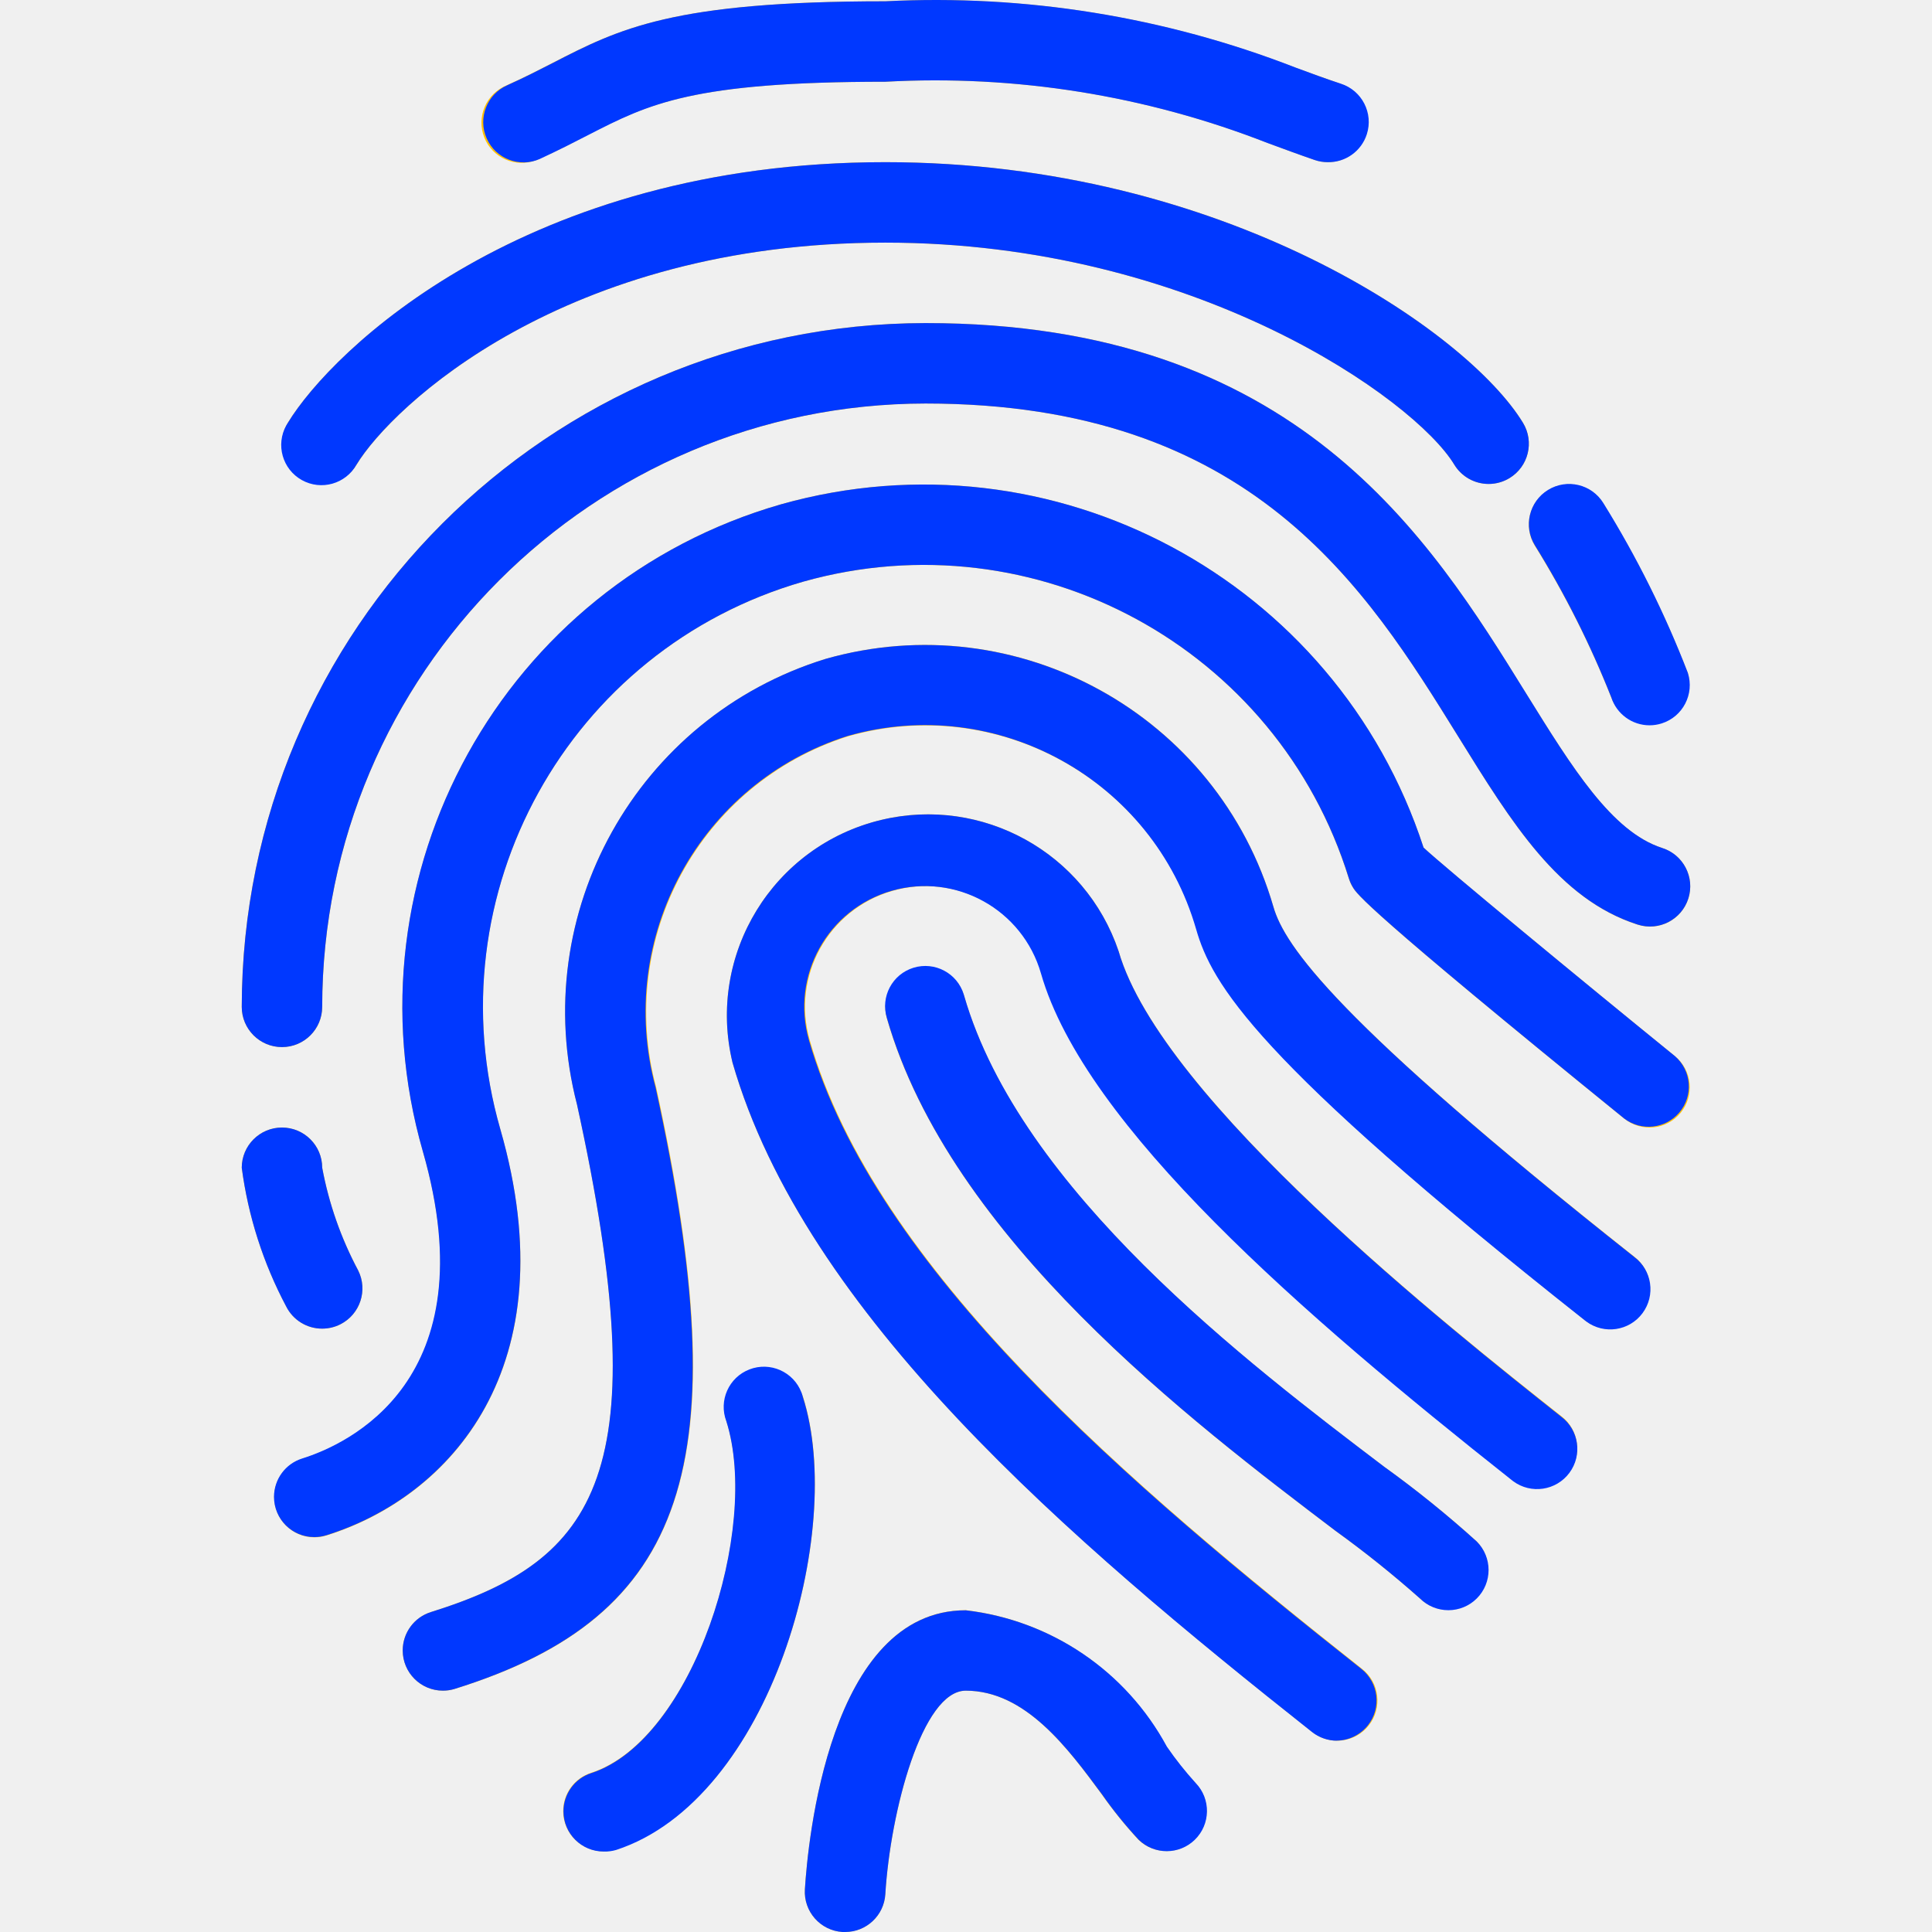
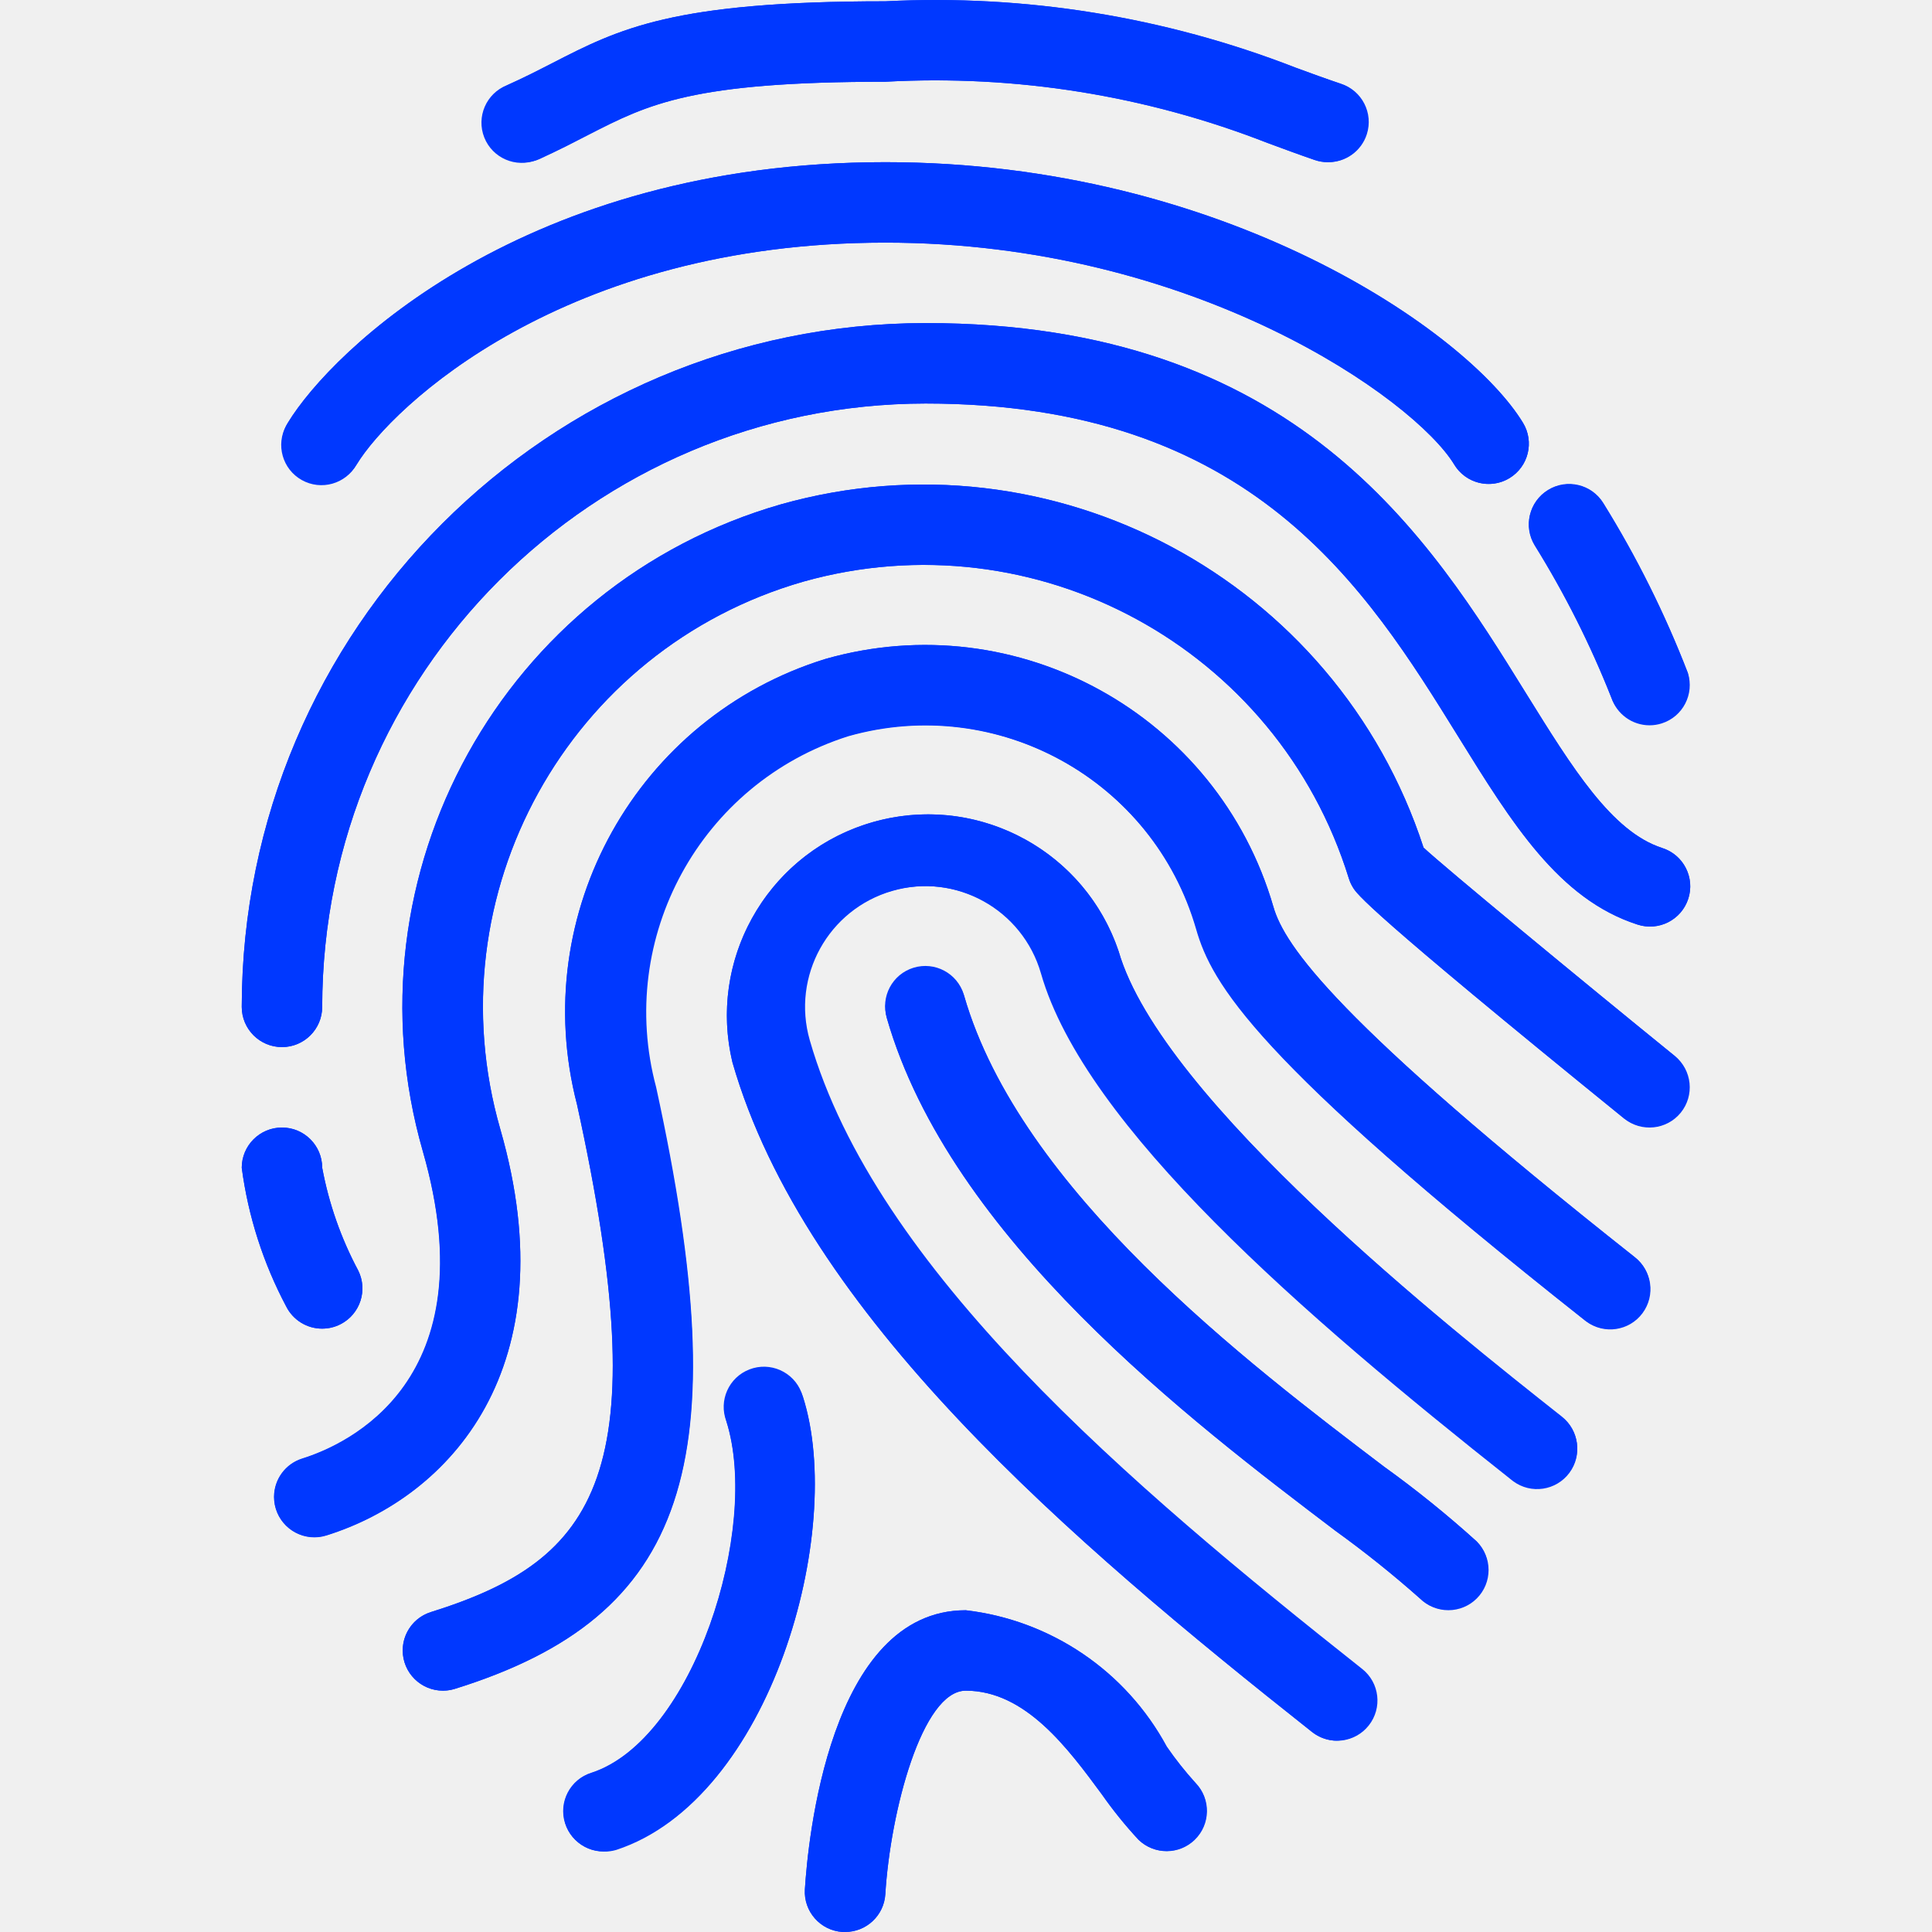
- <svg xmlns="http://www.w3.org/2000/svg" width="84" height="84" viewBox="0 0 84 84" fill="none">
+ <svg xmlns="http://www.w3.org/2000/svg" width="84" height="84" viewBox="0 0 84 84" fill="#0038FF">
  <g clip-path="url(#clip0)">
-     <path d="M48.636 41.36C47.093 36.784 42.133 34.324 37.556 35.867C33.267 37.313 30.79 41.792 31.847 46.194C34.995 57.138 46.509 66.96 57.054 75.305C57.812 75.905 58.912 75.777 59.511 75.02C60.111 74.263 59.984 73.162 59.226 72.563C49.104 64.553 38.069 55.176 35.208 45.228C34.407 42.442 36.017 39.534 38.804 38.733C41.59 37.932 44.498 39.542 45.299 42.329C47.209 48.974 56.705 57.187 65.739 64.336C66.496 64.936 67.596 64.808 68.196 64.051C68.796 63.294 68.668 62.194 67.911 61.594C63.141 57.827 50.507 47.831 48.636 41.36Z" fill="#FFC107" />
-     <path d="M61.892 36.852C58.09 25.194 45.771 18.61 33.966 21.923C21.897 25.386 14.921 37.978 18.384 50.047C18.386 50.055 18.389 50.064 18.391 50.073C21.263 60.048 15.107 62.815 13.145 63.423C12.223 63.713 11.711 64.695 12.001 65.616C12.291 66.538 13.273 67.05 14.194 66.76C19.542 65.088 24.736 59.464 21.753 49.104C18.811 38.895 24.703 28.234 34.912 25.293C34.917 25.291 34.923 25.29 34.928 25.288C45.022 22.451 55.54 28.172 58.642 38.188C58.684 38.324 58.742 38.454 58.817 38.576C58.999 38.877 59.373 39.51 70.615 48.632C71.364 49.241 72.466 49.127 73.076 48.378C73.685 47.628 73.571 46.527 72.822 45.917C68.737 42.602 62.766 37.673 61.892 36.852Z" fill="#FFC107" />
-     <path d="M55.365 39.426C52.95 31.085 44.244 26.267 35.893 28.649C27.694 31.181 22.935 39.713 25.089 48.02C28.622 64.109 25.981 67.823 18.734 70.09C17.812 70.379 17.3 71.361 17.59 72.283C17.88 73.204 18.862 73.716 19.783 73.427C29.909 70.279 32.109 63.661 28.527 47.267C26.787 40.767 30.466 34.047 36.88 32.011C43.378 30.166 50.147 33.916 52.028 40.405C52.728 42.79 54.585 46.064 68.908 57.4C69.665 58 70.765 57.872 71.365 57.115C71.965 56.358 71.837 55.258 71.08 54.658C58.079 44.375 55.855 41.119 55.365 39.426Z" fill="#FFC107" />
-     <path d="M60.178 63.77C54.26 59.279 44.354 51.766 41.916 43.294C41.634 42.371 40.656 41.851 39.732 42.134C38.831 42.41 38.311 43.35 38.555 44.26C41.311 53.85 51.797 61.804 58.062 66.557C59.335 67.474 60.56 68.454 61.734 69.495C62.429 70.166 63.536 70.147 64.207 69.452C64.862 68.775 64.862 67.7 64.207 67.022C62.926 65.863 61.581 64.777 60.178 63.77Z" fill="#FFC107" />
-     <path d="M50.713 75.934C48.946 72.655 45.69 70.444 41.99 70.009C36.044 70.009 35.124 80.118 34.995 82.143C34.935 83.107 35.668 83.936 36.632 83.997H36.743C37.669 83.998 38.435 83.279 38.492 82.356C38.713 78.754 40.091 73.507 41.99 73.507C44.582 73.507 46.422 76.004 47.898 78.009C48.385 78.704 48.919 79.365 49.496 79.988C50.191 80.659 51.298 80.64 51.969 79.945C52.624 79.268 52.624 78.193 51.969 77.516C51.517 77.016 51.097 76.488 50.713 75.934Z" fill="#FFC107" />
-     <path d="M34.914 60.733C34.586 59.825 33.583 59.356 32.675 59.684C31.82 59.994 31.345 60.906 31.581 61.783C33.078 66.459 30.137 75.637 25.712 77.075C24.79 77.363 24.277 78.344 24.565 79.266C24.854 80.188 25.835 80.701 26.757 80.413C26.769 80.409 26.781 80.405 26.793 80.401C33.522 78.233 36.768 66.543 34.914 60.733Z" fill="#FFC107" />
-     <path d="M72.259 36.865C70.073 36.166 68.355 33.368 66.365 30.174C62.154 23.368 56.379 14.046 40.241 14.046C23.829 14.066 10.53 27.365 10.511 43.777C10.511 44.743 11.294 45.526 12.26 45.526C13.226 45.526 14.009 44.743 14.009 43.777C14.024 29.295 25.76 17.56 40.241 17.544C54.431 17.544 59.401 25.568 63.396 32.018C65.746 35.813 67.775 39.09 71.182 40.195C72.097 40.504 73.089 40.011 73.397 39.096C73.706 38.181 73.214 37.189 72.299 36.881C72.287 36.877 72.275 36.873 72.262 36.869L72.259 36.865Z" fill="#FFC107" />
-     <path d="M14.008 57.767C14.974 57.767 15.757 56.984 15.757 56.019C15.757 55.747 15.694 55.478 15.572 55.235C14.826 53.836 14.298 52.331 14.008 50.772C14.008 49.806 13.226 49.023 12.26 49.023C11.294 49.023 10.511 49.806 10.511 50.772C10.791 52.881 11.447 54.923 12.445 56.802C12.742 57.394 13.347 57.767 14.008 57.767Z" fill="#FFC107" />
-     <path d="M13.099 20.787C13.924 21.289 15 21.029 15.503 20.204C15.504 20.202 15.505 20.201 15.506 20.199C17.024 17.695 24.502 10.549 38.492 10.549C51.937 10.549 61.504 17.359 63.228 20.199C63.729 21.025 64.805 21.288 65.631 20.787C66.457 20.285 66.719 19.21 66.218 18.384C63.819 14.431 53.224 7.051 38.492 7.051C22.826 7.051 14.428 15.232 12.512 18.387C12.012 19.212 12.275 20.286 13.099 20.787Z" fill="#FFC107" />
-     <path d="M23.452 6.897C24.253 6.548 24.932 6.198 25.575 5.848C28.206 4.522 30.098 3.554 38.492 3.554C44.16 3.241 49.829 4.149 55.117 6.215C55.785 6.464 56.456 6.712 57.159 6.953C57.343 7.017 57.535 7.05 57.729 7.051C58.695 7.053 59.48 6.271 59.481 5.306C59.483 4.557 59.008 3.891 58.299 3.648C57.621 3.414 56.977 3.176 56.334 2.948C50.658 0.735 44.577 -0.251 38.492 0.056C29.244 0.056 26.929 1.245 23.991 2.753C23.4 3.057 22.77 3.379 22.036 3.707C21.138 4.064 20.7 5.081 21.056 5.979C21.413 6.876 22.43 7.314 23.328 6.958C23.373 6.94 23.419 6.919 23.463 6.897H23.452Z" fill="#FFC107" />
-     <path d="M70.052 30.318C70.38 31.226 71.383 31.696 72.291 31.367C73.146 31.058 73.621 30.146 73.385 29.268C72.393 26.699 71.162 24.228 69.709 21.888C69.203 21.066 68.126 20.809 67.303 21.315C66.48 21.821 66.223 22.898 66.729 23.721C68.031 25.817 69.143 28.024 70.052 30.318Z" fill="#FFC107" />
-     <path d="M58.128 75.683C57.734 75.682 57.352 75.549 57.044 75.305C46.498 66.956 34.995 57.138 31.847 46.194C30.72 41.498 33.613 36.778 38.309 35.65C42.71 34.594 47.19 37.071 48.636 41.36C50.496 47.827 63.13 57.827 67.873 61.59C68.648 62.166 68.811 63.261 68.235 64.037C67.659 64.812 66.564 64.975 65.788 64.399C65.76 64.378 65.731 64.356 65.704 64.333C56.67 57.184 47.166 48.974 45.26 42.325C44.46 39.54 41.552 37.931 38.767 38.731C35.981 39.532 34.372 42.44 35.173 45.225C38.034 55.172 49.069 64.55 59.188 72.559C59.945 73.159 60.073 74.259 59.474 75.016C59.141 75.435 58.635 75.68 58.1 75.679L58.128 75.683Z" fill="#0038FF" />
-     <path d="M13.659 66.83C12.693 66.828 11.911 66.044 11.913 65.078C11.915 64.315 12.41 63.641 13.138 63.413C15.093 62.801 21.249 60.034 18.384 50.062C14.913 37.995 21.882 25.399 33.949 21.929C33.954 21.927 33.961 21.925 33.966 21.924C45.773 18.607 58.093 25.193 61.895 36.852C62.766 37.67 68.737 42.602 72.822 45.918C73.553 46.549 73.634 47.653 73.002 48.384C72.398 49.084 71.354 49.192 70.618 48.632C59.373 39.506 58.999 38.873 58.817 38.572C58.745 38.452 58.687 38.322 58.646 38.188C55.543 28.17 45.024 22.449 34.928 25.288C24.717 28.222 18.818 38.879 21.752 49.09C21.752 49.091 21.752 49.092 21.753 49.093C24.733 59.45 19.542 65.078 14.191 66.75C14.018 66.804 13.839 66.831 13.659 66.83Z" fill="#0038FF" />
-     <path d="M19.255 73.507C18.289 73.505 17.508 72.721 17.509 71.755C17.511 70.992 18.006 70.318 18.734 70.09C25.981 67.823 28.618 64.102 25.086 48.02C22.933 39.713 27.692 31.182 35.89 28.649C44.241 26.273 52.943 31.088 55.365 39.426C55.851 41.115 58.072 44.371 71.052 54.648C71.828 55.223 71.99 56.319 71.414 57.094C70.839 57.87 69.743 58.032 68.968 57.456C68.939 57.435 68.911 57.413 68.883 57.39C54.543 46.05 52.686 42.773 52.004 40.395C50.129 33.899 43.353 30.145 36.852 32C30.431 34.038 26.752 40.769 28.503 47.275C32.102 63.672 29.902 70.272 19.759 73.433C19.595 73.483 19.426 73.508 19.255 73.507Z" fill="#0038FF" />
-     <path d="M62.976 70.009C62.512 70.01 62.066 69.827 61.738 69.499C60.564 68.457 59.338 67.475 58.065 66.557C51.801 61.804 41.315 53.85 38.559 44.26C38.276 43.336 38.795 42.358 39.719 42.075C40.643 41.793 41.62 42.312 41.903 43.236C41.909 43.255 41.915 43.275 41.92 43.294C44.368 51.765 54.26 59.278 60.178 63.769C61.582 64.779 62.928 65.866 64.21 67.026C64.892 67.71 64.891 68.817 64.207 69.499C63.88 69.825 63.438 70.008 62.976 70.009Z" fill="#0038FF" />
-     <path d="M36.743 84H36.631C35.667 83.94 34.935 83.11 34.995 82.146C35.12 80.121 36.044 70.013 41.99 70.013C45.697 70.444 48.961 72.657 50.734 75.941C51.115 76.496 51.534 77.024 51.986 77.522C52.657 78.217 52.638 79.324 51.943 79.995C51.265 80.65 50.191 80.65 49.513 79.995C48.935 79.374 48.401 78.714 47.915 78.019C46.425 76.004 44.585 73.507 41.99 73.507C40.094 73.507 38.712 78.754 38.492 82.36C38.435 83.283 37.668 84.002 36.743 84Z" fill="#0038FF" />
-     <path d="M26.25 80.502C25.285 80.504 24.5 79.723 24.498 78.757C24.497 77.996 24.987 77.322 25.712 77.089C30.133 75.651 33.057 66.473 31.581 61.797C31.235 60.895 31.686 59.884 32.588 59.538C33.489 59.192 34.501 59.643 34.847 60.545C34.872 60.611 34.893 60.679 34.91 60.748C36.768 66.557 33.511 78.236 26.789 80.433C26.614 80.484 26.433 80.507 26.25 80.502Z" fill="#0038FF" />
-     <path d="M12.26 45.526C11.294 45.526 10.511 44.743 10.511 43.777C10.53 27.365 23.829 14.066 40.241 14.047C56.379 14.047 62.154 23.368 66.369 30.174C68.359 33.382 70.076 36.156 72.262 36.866C73.184 37.154 73.697 38.135 73.409 39.057C73.121 39.979 72.139 40.492 71.218 40.204C71.205 40.2 71.193 40.196 71.181 40.192C67.775 39.087 65.746 35.809 63.396 32.014C59.401 25.568 54.431 17.544 40.241 17.544C25.759 17.56 14.024 29.296 14.008 43.777C14.008 44.743 13.226 45.526 12.26 45.526Z" fill="#0038FF" />
-     <path d="M14.008 57.767C13.345 57.769 12.739 57.395 12.442 56.802C11.444 54.923 10.79 52.881 10.511 50.772C10.511 49.806 11.294 49.023 12.26 49.023C13.226 49.023 14.009 49.806 14.009 50.772C14.299 52.331 14.826 53.836 15.572 55.235C16.005 56.099 15.656 57.149 14.792 57.582C14.549 57.704 14.28 57.767 14.008 57.767Z" fill="#0038FF" />
-     <path d="M64.725 21.042C64.113 21.042 63.545 20.723 63.228 20.199C61.507 17.359 51.937 10.549 38.492 10.549C24.502 10.549 17.024 17.695 15.502 20.199C15.031 21.042 13.966 21.344 13.122 20.872C12.279 20.401 11.978 19.335 12.449 18.492C12.47 18.455 12.492 18.419 12.515 18.384C14.428 15.232 22.826 7.051 38.493 7.051C53.225 7.051 63.819 14.431 66.219 18.387C66.719 19.213 66.455 20.289 65.629 20.789C65.356 20.954 65.043 21.042 64.725 21.042Z" fill="#0038FF" />
-     <path d="M57.73 7.051C57.535 7.052 57.343 7.02 57.159 6.957C56.46 6.716 55.781 6.464 55.113 6.219C49.827 4.152 44.16 3.243 38.492 3.554C30.098 3.554 28.206 4.522 25.593 5.862C24.95 6.194 24.267 6.541 23.47 6.911C22.585 7.303 21.551 6.903 21.16 6.018C20.768 5.133 21.169 4.099 22.053 3.707C22.791 3.375 23.418 3.053 24.012 2.749C26.929 1.245 29.248 0.056 38.492 0.056C44.575 -0.254 50.655 0.728 56.331 2.938C56.974 3.176 57.618 3.417 58.296 3.638C59.216 3.933 59.722 4.918 59.427 5.837C59.191 6.572 58.501 7.066 57.73 7.051Z" fill="#0038FF" />
-     <path d="M71.72 31.535C70.96 31.535 70.287 31.042 70.055 30.318C69.147 28.02 68.035 25.807 66.732 23.707C66.226 22.884 66.483 21.807 67.306 21.301C68.129 20.795 69.206 21.051 69.712 21.875C71.164 24.215 72.393 26.685 73.385 29.255C73.678 30.175 73.171 31.159 72.251 31.452C72.079 31.507 71.9 31.535 71.72 31.535Z" fill="#0038FF" />
+     <path d="M48.636 41.36C47.093 36.784 42.133 34.324 37.556 35.867C33.267 37.313 30.79 41.792 31.847 46.194C34.995 57.138 46.509 66.96 57.054 75.305C57.812 75.905 58.912 75.777 59.511 75.02C60.111 74.263 59.984 73.162 59.226 72.563C49.104 64.553 38.069 55.176 35.208 45.228C34.407 42.442 36.017 39.534 38.804 38.733C41.59 37.932 44.498 39.542 45.299 42.329C47.209 48.974 56.705 57.187 65.739 64.336C66.496 64.936 67.596 64.808 68.196 64.051C68.796 63.294 68.668 62.194 67.911 61.594C63.141 57.827 50.507 47.831 48.636 41.36Z" />
+     <path d="M61.892 36.852C58.09 25.194 45.771 18.61 33.966 21.923C21.897 25.386 14.921 37.978 18.384 50.047C18.386 50.055 18.389 50.064 18.391 50.073C21.263 60.048 15.107 62.815 13.145 63.423C12.223 63.713 11.711 64.695 12.001 65.616C12.291 66.538 13.273 67.05 14.194 66.76C19.542 65.088 24.736 59.464 21.753 49.104C18.811 38.895 24.703 28.234 34.912 25.293C34.917 25.291 34.923 25.29 34.928 25.288C45.022 22.451 55.54 28.172 58.642 38.188C58.684 38.324 58.742 38.454 58.817 38.576C58.999 38.877 59.373 39.51 70.615 48.632C71.364 49.241 72.466 49.127 73.076 48.378C73.685 47.628 73.571 46.527 72.822 45.917C68.737 42.602 62.766 37.673 61.892 36.852Z" />
+     <path d="M55.365 39.426C52.95 31.085 44.244 26.267 35.893 28.649C27.694 31.181 22.935 39.713 25.089 48.02C28.622 64.109 25.981 67.823 18.734 70.09C17.812 70.379 17.3 71.361 17.59 72.283C17.88 73.204 18.862 73.716 19.783 73.427C29.909 70.279 32.109 63.661 28.527 47.267C26.787 40.767 30.466 34.047 36.88 32.011C43.378 30.166 50.147 33.916 52.028 40.405C52.728 42.79 54.585 46.064 68.908 57.4C69.665 58 70.765 57.872 71.365 57.115C71.965 56.358 71.837 55.258 71.08 54.658C58.079 44.375 55.855 41.119 55.365 39.426Z" />
+     <path d="M60.178 63.77C54.26 59.279 44.354 51.766 41.916 43.294C41.634 42.371 40.656 41.851 39.732 42.134C38.831 42.41 38.311 43.35 38.555 44.26C41.311 53.85 51.797 61.804 58.062 66.557C59.335 67.474 60.56 68.454 61.734 69.495C62.429 70.166 63.536 70.147 64.207 69.452C64.862 68.775 64.862 67.7 64.207 67.022C62.926 65.863 61.581 64.777 60.178 63.77Z" />
+     <path d="M50.713 75.934C48.946 72.655 45.69 70.444 41.99 70.009C36.044 70.009 35.124 80.118 34.995 82.143C34.935 83.107 35.668 83.936 36.632 83.997H36.743C37.669 83.998 38.435 83.279 38.492 82.356C38.713 78.754 40.091 73.507 41.99 73.507C44.582 73.507 46.422 76.004 47.898 78.009C48.385 78.704 48.919 79.365 49.496 79.988C50.191 80.659 51.298 80.64 51.969 79.945C52.624 79.268 52.624 78.193 51.969 77.516C51.517 77.016 51.097 76.488 50.713 75.934Z" />
+     <path d="M34.914 60.733C34.586 59.825 33.583 59.356 32.675 59.684C31.82 59.994 31.345 60.906 31.581 61.783C33.078 66.459 30.137 75.637 25.712 77.075C24.79 77.363 24.277 78.344 24.565 79.266C24.854 80.188 25.835 80.701 26.757 80.413C26.769 80.409 26.781 80.405 26.793 80.401C33.522 78.233 36.768 66.543 34.914 60.733Z" />
+     <path d="M72.259 36.865C70.073 36.166 68.355 33.368 66.365 30.174C62.154 23.368 56.379 14.046 40.241 14.046C23.829 14.066 10.53 27.365 10.511 43.777C10.511 44.743 11.294 45.526 12.26 45.526C13.226 45.526 14.009 44.743 14.009 43.777C14.024 29.295 25.76 17.56 40.241 17.544C54.431 17.544 59.401 25.568 63.396 32.018C65.746 35.813 67.775 39.09 71.182 40.195C72.097 40.504 73.089 40.011 73.397 39.096C73.706 38.181 73.214 37.189 72.299 36.881C72.287 36.877 72.275 36.873 72.262 36.869L72.259 36.865Z" />
+     <path d="M14.008 57.767C14.974 57.767 15.757 56.984 15.757 56.019C15.757 55.747 15.694 55.478 15.572 55.235C14.826 53.836 14.298 52.331 14.008 50.772C14.008 49.806 13.226 49.023 12.26 49.023C11.294 49.023 10.511 49.806 10.511 50.772C10.791 52.881 11.447 54.923 12.445 56.802C12.742 57.394 13.347 57.767 14.008 57.767Z" />
+     <path d="M13.099 20.787C13.924 21.289 15 21.029 15.503 20.204C15.504 20.202 15.505 20.201 15.506 20.199C17.024 17.695 24.502 10.549 38.492 10.549C51.937 10.549 61.504 17.359 63.228 20.199C63.729 21.025 64.805 21.288 65.631 20.787C66.457 20.285 66.719 19.21 66.218 18.384C63.819 14.431 53.224 7.051 38.492 7.051C22.826 7.051 14.428 15.232 12.512 18.387C12.012 19.212 12.275 20.286 13.099 20.787Z" />
+     <path d="M23.452 6.897C24.253 6.548 24.932 6.198 25.575 5.848C28.206 4.522 30.098 3.554 38.492 3.554C44.16 3.241 49.829 4.149 55.117 6.215C55.785 6.464 56.456 6.712 57.159 6.953C57.343 7.017 57.535 7.05 57.729 7.051C58.695 7.053 59.48 6.271 59.481 5.306C59.483 4.557 59.008 3.891 58.299 3.648C57.621 3.414 56.977 3.176 56.334 2.948C50.658 0.735 44.577 -0.251 38.492 0.056C29.244 0.056 26.929 1.245 23.991 2.753C23.4 3.057 22.77 3.379 22.036 3.707C21.138 4.064 20.7 5.081 21.056 5.979C21.413 6.876 22.43 7.314 23.328 6.958C23.373 6.94 23.419 6.919 23.463 6.897H23.452Z" />
+     <path d="M70.052 30.318C70.38 31.226 71.383 31.696 72.291 31.367C73.146 31.058 73.621 30.146 73.385 29.268C72.393 26.699 71.162 24.228 69.709 21.888C69.203 21.066 68.126 20.809 67.303 21.315C66.48 21.821 66.223 22.898 66.729 23.721C68.031 25.817 69.143 28.024 70.052 30.318Z" />
+     <path d="M58.128 75.683C57.734 75.682 57.352 75.549 57.044 75.305C46.498 66.956 34.995 57.138 31.847 46.194C30.72 41.498 33.613 36.778 38.309 35.65C42.71 34.594 47.19 37.071 48.636 41.36C50.496 47.827 63.13 57.827 67.873 61.59C68.648 62.166 68.811 63.261 68.235 64.037C67.659 64.812 66.564 64.975 65.788 64.399C65.76 64.378 65.731 64.356 65.704 64.333C56.67 57.184 47.166 48.974 45.26 42.325C44.46 39.54 41.552 37.931 38.767 38.731C35.981 39.532 34.372 42.44 35.173 45.225C38.034 55.172 49.069 64.55 59.188 72.559C59.945 73.159 60.073 74.259 59.474 75.016C59.141 75.435 58.635 75.68 58.1 75.679L58.128 75.683Z" />
+     <path d="M13.659 66.83C12.693 66.828 11.911 66.044 11.913 65.078C11.915 64.315 12.41 63.641 13.138 63.413C15.093 62.801 21.249 60.034 18.384 50.062C14.913 37.995 21.882 25.399 33.949 21.929C33.954 21.927 33.961 21.925 33.966 21.924C45.773 18.607 58.093 25.193 61.895 36.852C62.766 37.67 68.737 42.602 72.822 45.918C73.553 46.549 73.634 47.653 73.002 48.384C72.398 49.084 71.354 49.192 70.618 48.632C59.373 39.506 58.999 38.873 58.817 38.572C58.745 38.452 58.687 38.322 58.646 38.188C55.543 28.17 45.024 22.449 34.928 25.288C24.717 28.222 18.818 38.879 21.752 49.09C21.752 49.091 21.752 49.092 21.753 49.093C24.733 59.45 19.542 65.078 14.191 66.75C14.018 66.804 13.839 66.831 13.659 66.83Z" />
+     <path d="M19.255 73.507C18.289 73.505 17.508 72.721 17.509 71.755C17.511 70.992 18.006 70.318 18.734 70.09C25.981 67.823 28.618 64.102 25.086 48.02C22.933 39.713 27.692 31.182 35.89 28.649C44.241 26.273 52.943 31.088 55.365 39.426C55.851 41.115 58.072 44.371 71.052 54.648C71.828 55.223 71.99 56.319 71.414 57.094C70.839 57.87 69.743 58.032 68.968 57.456C68.939 57.435 68.911 57.413 68.883 57.39C54.543 46.05 52.686 42.773 52.004 40.395C50.129 33.899 43.353 30.145 36.852 32C30.431 34.038 26.752 40.769 28.503 47.275C32.102 63.672 29.902 70.272 19.759 73.433C19.595 73.483 19.426 73.508 19.255 73.507Z" />
+     <path d="M62.976 70.009C62.512 70.01 62.066 69.827 61.738 69.499C60.564 68.457 59.338 67.475 58.065 66.557C51.801 61.804 41.315 53.85 38.559 44.26C38.276 43.336 38.795 42.358 39.719 42.075C40.643 41.793 41.62 42.312 41.903 43.236C41.909 43.255 41.915 43.275 41.92 43.294C44.368 51.765 54.26 59.278 60.178 63.769C61.582 64.779 62.928 65.866 64.21 67.026C64.892 67.71 64.891 68.817 64.207 69.499C63.88 69.825 63.438 70.008 62.976 70.009Z" />
+     <path d="M36.743 84H36.631C35.667 83.94 34.935 83.11 34.995 82.146C35.12 80.121 36.044 70.013 41.99 70.013C45.697 70.444 48.961 72.657 50.734 75.941C51.115 76.496 51.534 77.024 51.986 77.522C52.657 78.217 52.638 79.324 51.943 79.995C51.265 80.65 50.191 80.65 49.513 79.995C48.935 79.374 48.401 78.714 47.915 78.019C46.425 76.004 44.585 73.507 41.99 73.507C40.094 73.507 38.712 78.754 38.492 82.36C38.435 83.283 37.668 84.002 36.743 84Z" />
+     <path d="M26.25 80.502C25.285 80.504 24.5 79.723 24.498 78.757C24.497 77.996 24.987 77.322 25.712 77.089C30.133 75.651 33.057 66.473 31.581 61.797C31.235 60.895 31.686 59.884 32.588 59.538C33.489 59.192 34.501 59.643 34.847 60.545C34.872 60.611 34.893 60.679 34.91 60.748C36.768 66.557 33.511 78.236 26.789 80.433C26.614 80.484 26.433 80.507 26.25 80.502Z" />
+     <path d="M12.26 45.526C11.294 45.526 10.511 44.743 10.511 43.777C10.53 27.365 23.829 14.066 40.241 14.047C56.379 14.047 62.154 23.368 66.369 30.174C68.359 33.382 70.076 36.156 72.262 36.866C73.184 37.154 73.697 38.135 73.409 39.057C73.121 39.979 72.139 40.492 71.218 40.204C71.205 40.2 71.193 40.196 71.181 40.192C67.775 39.087 65.746 35.809 63.396 32.014C59.401 25.568 54.431 17.544 40.241 17.544C25.759 17.56 14.024 29.296 14.008 43.777C14.008 44.743 13.226 45.526 12.26 45.526Z" />
+     <path d="M14.008 57.767C13.345 57.769 12.739 57.395 12.442 56.802C11.444 54.923 10.79 52.881 10.511 50.772C10.511 49.806 11.294 49.023 12.26 49.023C13.226 49.023 14.009 49.806 14.009 50.772C14.299 52.331 14.826 53.836 15.572 55.235C16.005 56.099 15.656 57.149 14.792 57.582C14.549 57.704 14.28 57.767 14.008 57.767Z" />
+     <path d="M64.725 21.042C64.113 21.042 63.545 20.723 63.228 20.199C61.507 17.359 51.937 10.549 38.492 10.549C24.502 10.549 17.024 17.695 15.502 20.199C15.031 21.042 13.966 21.344 13.122 20.872C12.279 20.401 11.978 19.335 12.449 18.492C12.47 18.455 12.492 18.419 12.515 18.384C14.428 15.232 22.826 7.051 38.493 7.051C53.225 7.051 63.819 14.431 66.219 18.387C66.719 19.213 66.455 20.289 65.629 20.789C65.356 20.954 65.043 21.042 64.725 21.042Z" />
+     <path d="M57.73 7.051C57.535 7.052 57.343 7.02 57.159 6.957C56.46 6.716 55.781 6.464 55.113 6.219C49.827 4.152 44.16 3.243 38.492 3.554C30.098 3.554 28.206 4.522 25.593 5.862C24.95 6.194 24.267 6.541 23.47 6.911C22.585 7.303 21.551 6.903 21.16 6.018C20.768 5.133 21.169 4.099 22.053 3.707C22.791 3.375 23.418 3.053 24.012 2.749C26.929 1.245 29.248 0.056 38.492 0.056C44.575 -0.254 50.655 0.728 56.331 2.938C56.974 3.176 57.618 3.417 58.296 3.638C59.216 3.933 59.722 4.918 59.427 5.837C59.191 6.572 58.501 7.066 57.73 7.051Z" />
+     <path d="M71.72 31.535C70.96 31.535 70.287 31.042 70.055 30.318C69.147 28.02 68.035 25.807 66.732 23.707C66.226 22.884 66.483 21.807 67.306 21.301C68.129 20.795 69.206 21.051 69.712 21.875C71.164 24.215 72.393 26.685 73.385 29.255C73.678 30.175 73.171 31.159 72.251 31.452C72.079 31.507 71.9 31.535 71.72 31.535Z" />
  </g>
  <defs>
    <clipPath id="clip0">
      <rect width="84" height="84" fill="white" />
    </clipPath>
  </defs>
</svg>
